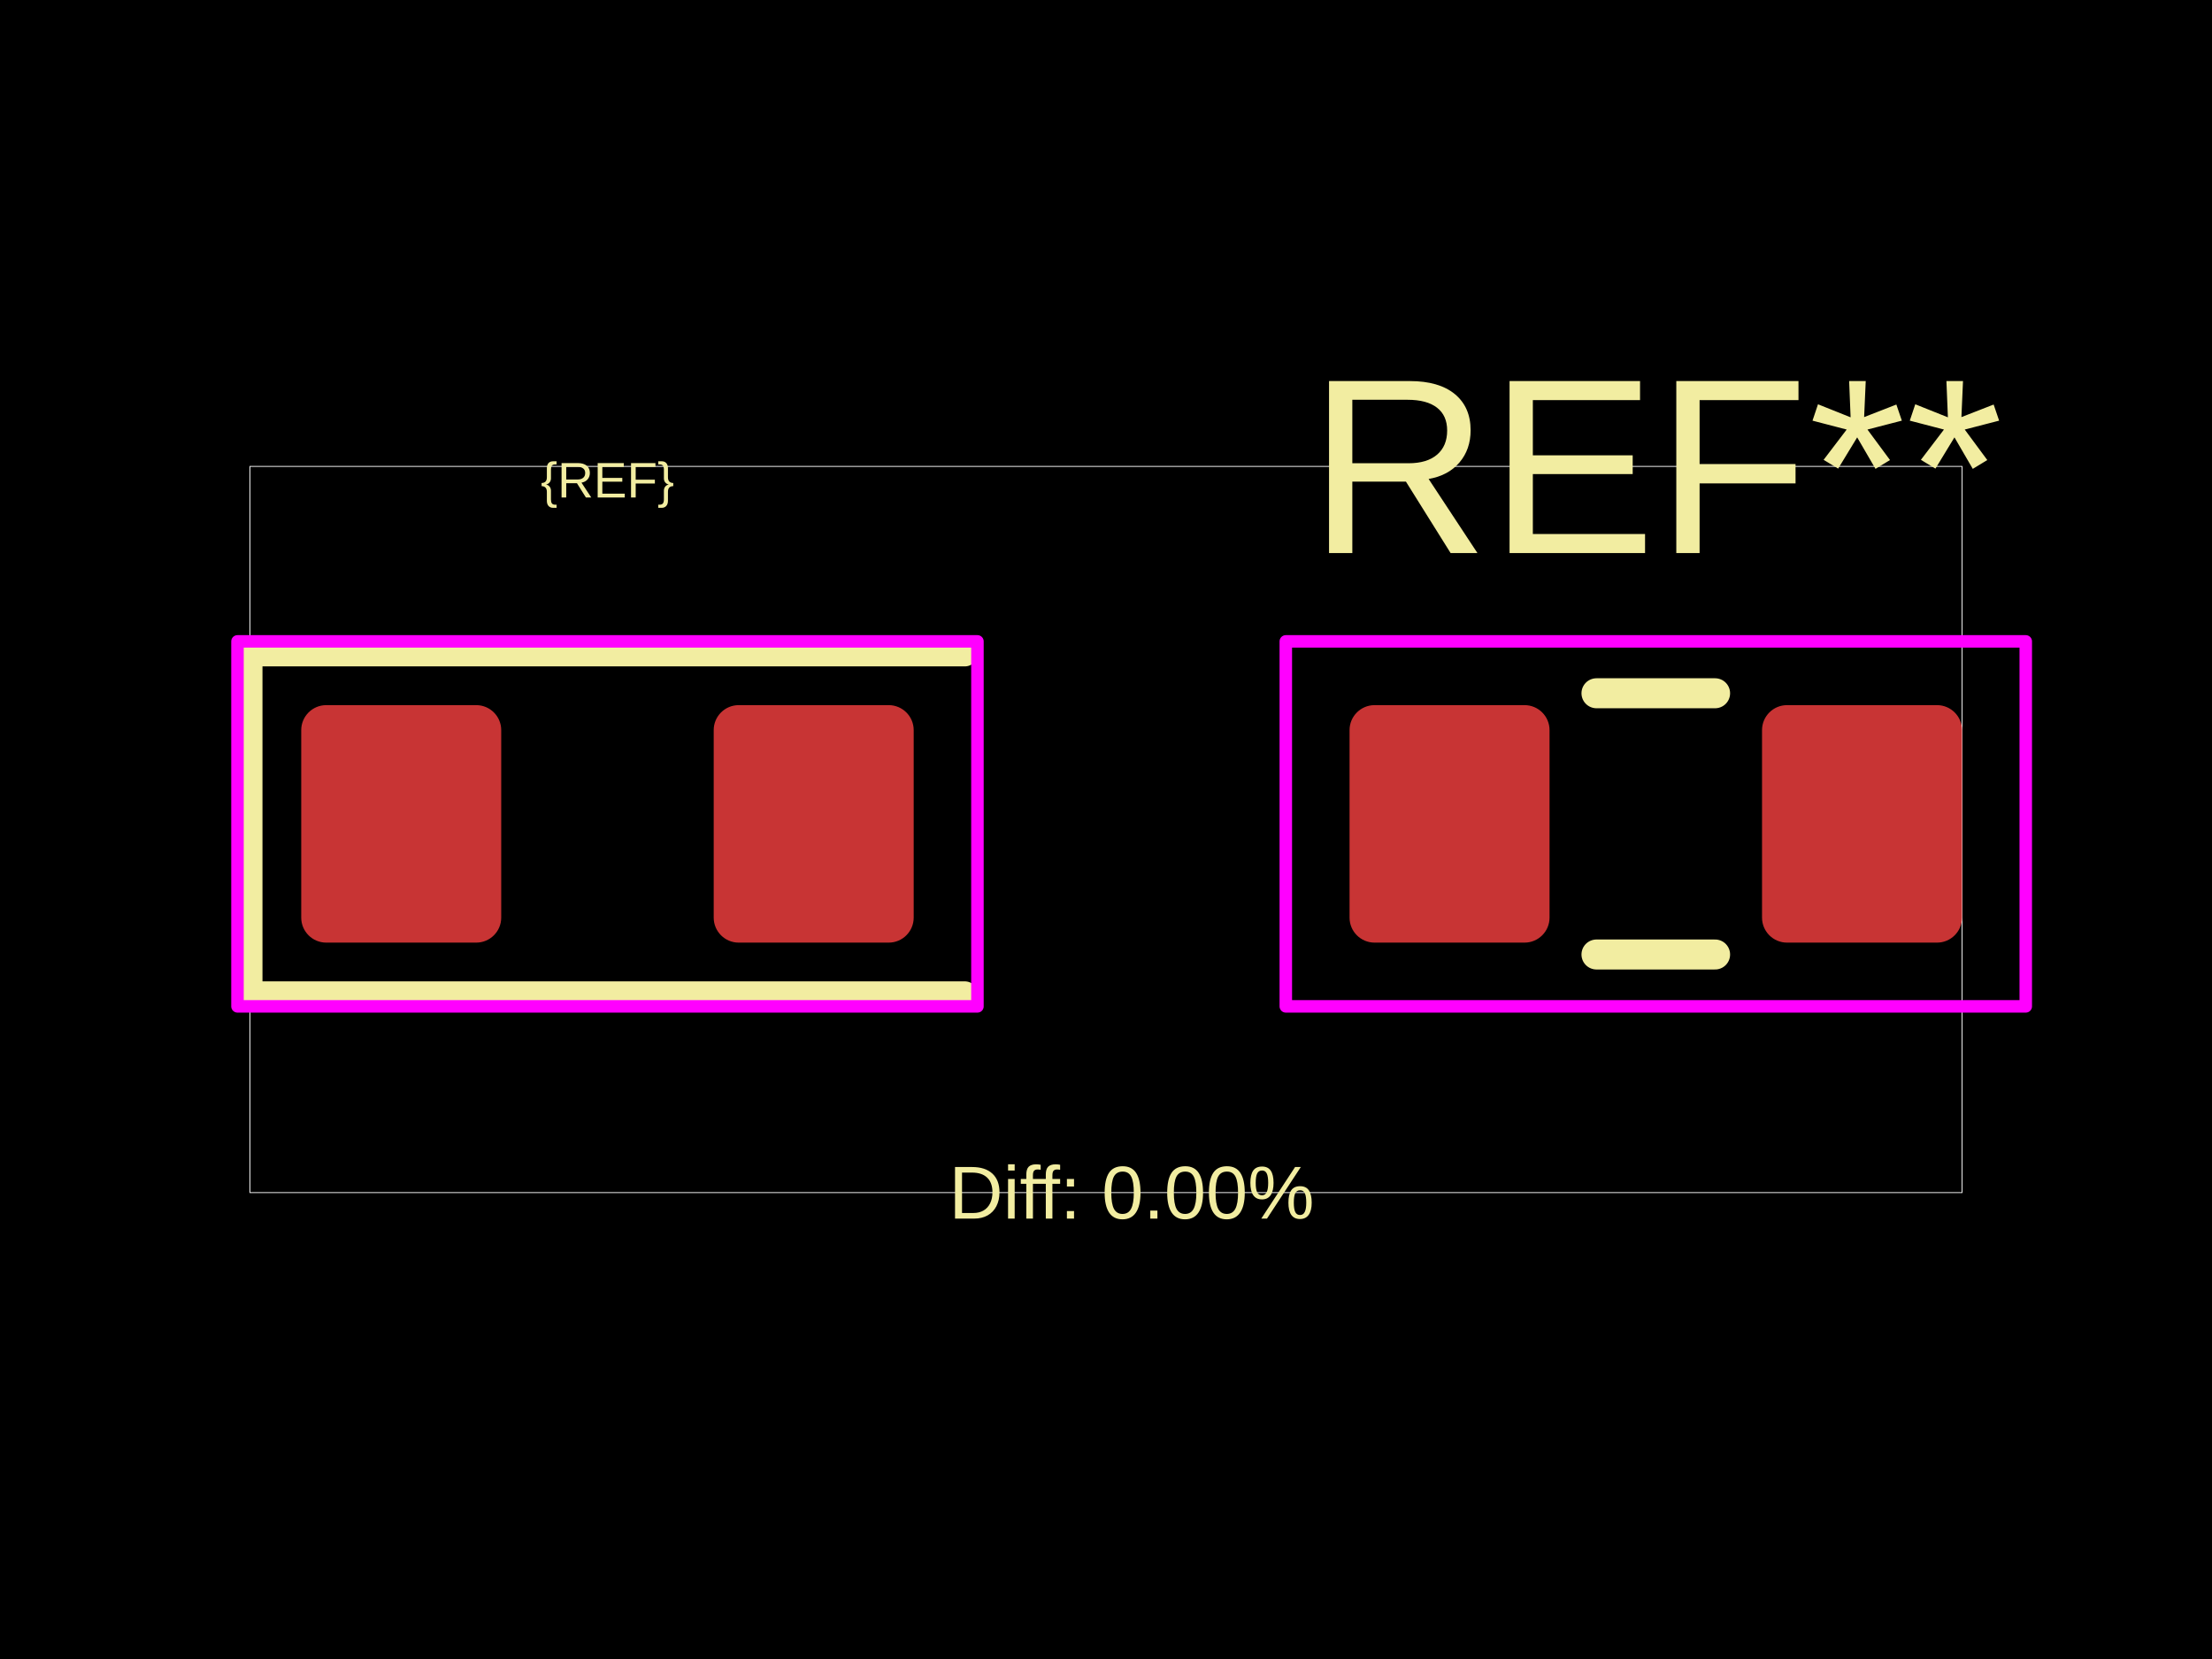
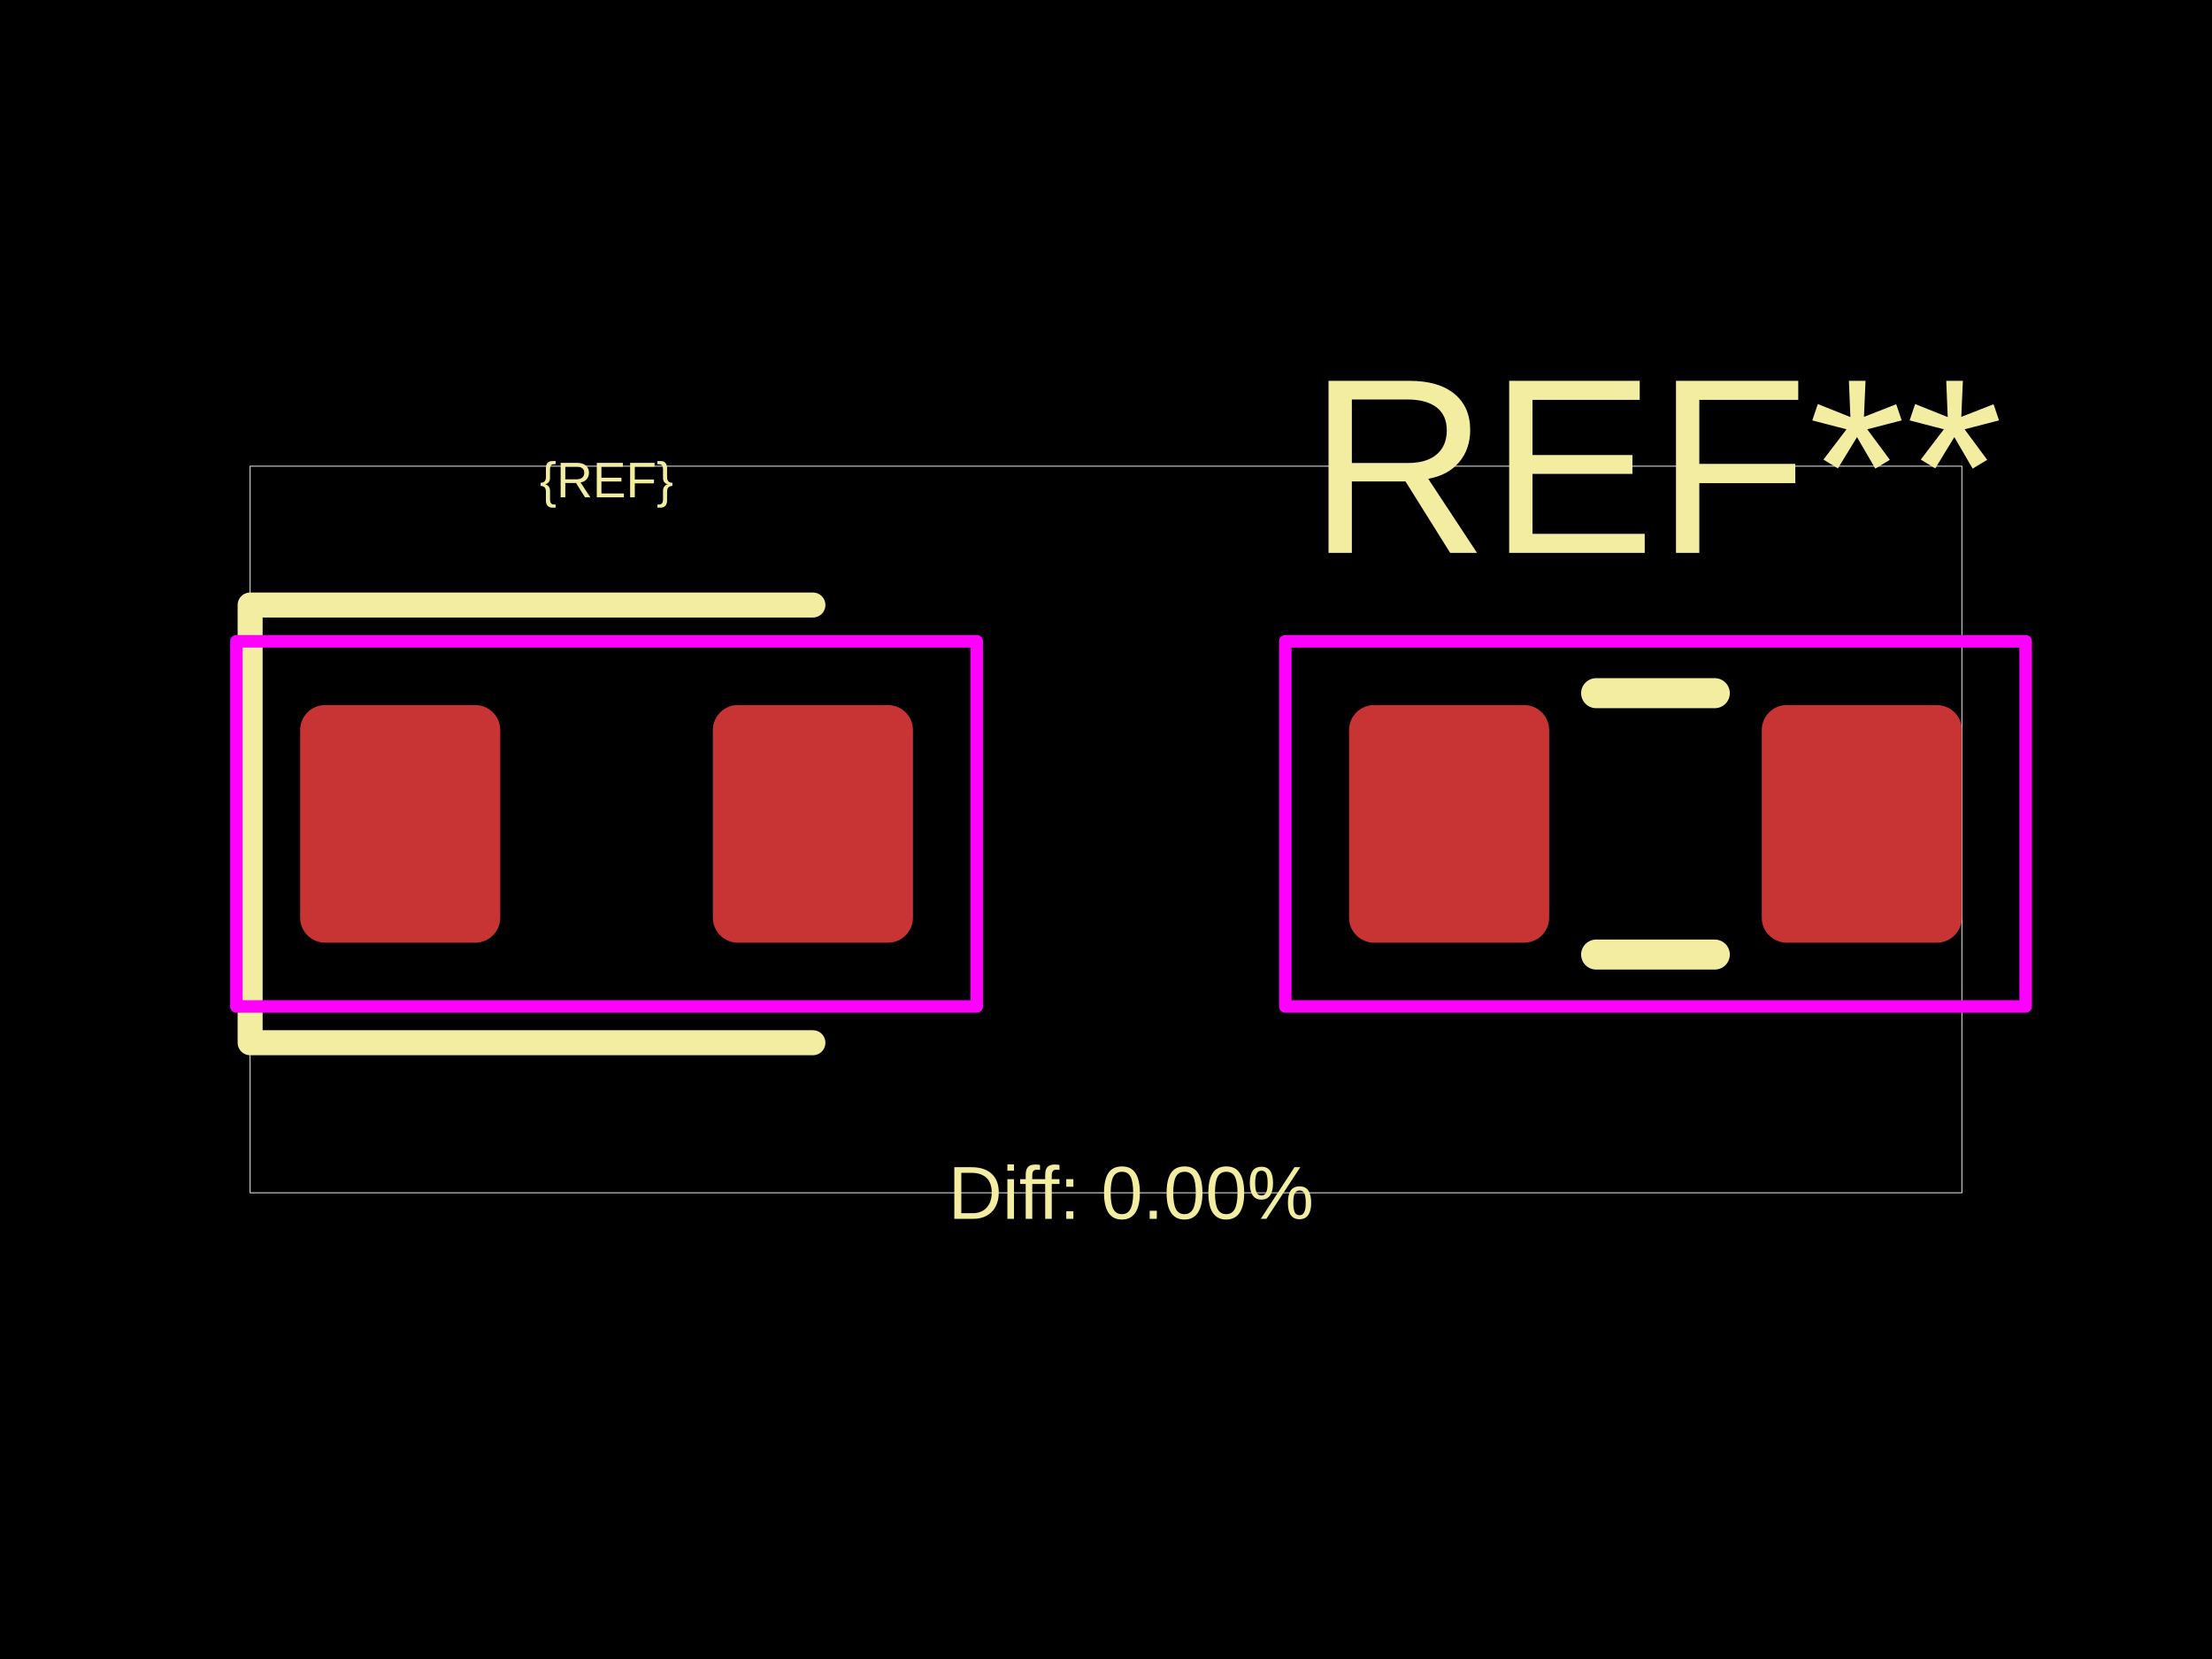
<svg xmlns="http://www.w3.org/2000/svg" width="800" height="600">
  <style />
  <rect class="boundary" x="0" y="0" fill="#000" width="800" height="600" data-type="pcb_background" data-pcb-layer="global" />
-   <rect class="pcb-boundary" fill="none" stroke="#fff" stroke-width="0.3" x="90.41" y="168.679" width="619.18" height="262.642" data-type="pcb_boundary" data-pcb-layer="global" />
-   <rect class="pcb-pad" fill="rgb(200, 52, 52)" x="108.944" y="255.021" width="72.328" height="85.89" data-type="pcb_smtpad" data-pcb-layer="top" rx="9.041" ry="9.041" />
-   <rect class="pcb-pad" fill="rgb(200, 52, 52)" x="258.121" y="255.021" width="72.328" height="85.89" data-type="pcb_smtpad" data-pcb-layer="top" rx="9.041" ry="9.041" />
-   <rect class="pcb-pad" fill="rgb(200, 52, 52)" x="488.085" y="255.021" width="72.328" height="85.89" data-type="pcb_smtpad" data-pcb-layer="top" rx="9.041" ry="9.041" />
-   <rect class="pcb-pad" fill="rgb(200, 52, 52)" x="637.262" y="255.021" width="72.328" height="85.89" data-type="pcb_smtpad" data-pcb-layer="top" rx="9.041" ry="9.041" />
-   <path class="pcb-silkscreen pcb-silkscreen-top" d="M 348.983 236.487 L 90.41 236.487 L 90.41 359.445 L 348.983 359.445" fill="none" stroke="#f2eda1" stroke-width="9.041" stroke-linecap="round" stroke-linejoin="round" data-pcb-component-id="" data-pcb-silkscreen-path-id="" data-type="pcb_silkscreen_path" data-pcb-layer="top" />
-   <text x="0" y="0" dx="0" dy="0" fill="#f2eda1" font-family="Arial, sans-serif" font-size="18.082" text-anchor="middle" dominant-baseline="central" transform="matrix(1,0,0,1,219.6968,173.6518)" class="pcb-silkscreen-text pcb-silkscreen-top" data-pcb-silkscreen-text-id="silkscreen_text_1" stroke="none" data-type="pcb_silkscreen_text" data-pcb-layer="top">{REF}</text>
-   <text x="0" y="0" dx="0" dy="0" fill="#f2eda1" font-family="Arial, sans-serif" font-size="90.41" text-anchor="middle" dominant-baseline="central" transform="matrix(1,0,0,1,598.8373,168.6792)" class="pcb-silkscreen-text pcb-silkscreen-top" data-pcb-silkscreen-text-id="pcb_silkscreen_text_0" stroke="none" data-type="pcb_silkscreen_text" data-pcb-layer="top">REF**</text>
-   <path class="pcb-silkscreen pcb-silkscreen-top" d="M 577.387 250.726 L 620.288 250.726" fill="none" stroke="#f2eda1" stroke-width="10.849" stroke-linecap="round" stroke-linejoin="round" data-pcb-component-id="pcb_component_0" data-pcb-silkscreen-path-id="pcb_silkscreen_path_0" data-type="pcb_silkscreen_path" data-pcb-layer="top" />
-   <path class="pcb-silkscreen pcb-silkscreen-top" d="M 577.387 345.205 L 620.288 345.205" fill="none" stroke="#f2eda1" stroke-width="10.849" stroke-linecap="round" stroke-linejoin="round" data-pcb-component-id="pcb_component_0" data-pcb-silkscreen-path-id="pcb_silkscreen_path_1" data-type="pcb_silkscreen_path" data-pcb-layer="top" />
-   <text x="0" y="0" dx="0" dy="0" fill="#f2eda1" font-family="Arial, sans-serif" font-size="27.123" text-anchor="middle" dominant-baseline="central" transform="matrix(1,0,0,1,409.267,431.3208)" class="pcb-silkscreen-text pcb-silkscreen-top" data-pcb-silkscreen-text-id="diffPercentText" stroke="none" data-type="pcb_silkscreen_text" data-pcb-layer="top">Diff: 0.00%</text>
-   <rect x="85.89" y="231.966" width="267.614" height="131.999" class="pcb-courtyard-rect pcb-courtyard-top" data-pcb-courtyard-rect-id="" data-type="pcb_courtyard_rect" data-pcb-layer="top" stroke-linejoin="round" fill="none" stroke="#FF00FF" stroke-width="4.521" />
-   <rect x="465.03" y="231.966" width="267.614" height="131.999" class="pcb-courtyard-rect pcb-courtyard-top" data-pcb-courtyard-rect-id="pcb_courtyard_rect_0" data-type="pcb_courtyard_rect" data-pcb-layer="top" stroke-linejoin="round" fill="none" stroke="#FF00FF" stroke-width="4.521" />
+   <rect class="pcb-boundary" fill="none" stroke="#fff" stroke-width="0.3" x="90.461" y="168.605" width="619.077" height="262.79" data-type="pcb_boundary" data-pcb-layer="global" />
+   <rect class="pcb-pad" fill="rgb(200, 52, 52)" x="108.554" y="254.995" width="72.369" height="85.938" data-type="pcb_smtpad" data-pcb-layer="top" rx="9.046" ry="9.046" />
+   <rect class="pcb-pad" fill="rgb(200, 52, 52)" x="257.815" y="254.995" width="72.369" height="85.938" data-type="pcb_smtpad" data-pcb-layer="top" rx="9.046" ry="9.046" />
+   <rect class="pcb-pad" fill="rgb(200, 52, 52)" x="487.908" y="254.995" width="72.369" height="85.938" data-type="pcb_smtpad" data-pcb-layer="top" rx="9.046" ry="9.046" />
+   <rect class="pcb-pad" fill="rgb(200, 52, 52)" x="637.17" y="254.995" width="72.369" height="85.938" data-type="pcb_smtpad" data-pcb-layer="top" rx="9.046" ry="9.046" />
+   <path class="pcb-silkscreen pcb-silkscreen-top" d="M 293.999 218.811 L 90.461 218.811 L 90.461 377.118 L 293.999 377.118" fill="none" stroke="#f2eda1" stroke-width="9.046" stroke-linecap="round" stroke-linejoin="round" data-pcb-component-id="" data-pcb-silkscreen-path-id="" data-type="pcb_silkscreen_path" data-pcb-layer="top" />
+   <text x="0" y="0" dx="0" dy="0" fill="#f2eda1" font-family="Arial, sans-serif" font-size="18.092" text-anchor="middle" dominant-baseline="central" transform="matrix(1,0,0,1,219.3687,173.5803)" class="pcb-silkscreen-text pcb-silkscreen-top" data-pcb-silkscreen-text-id="silkscreen_text_1" stroke="none" data-type="pcb_silkscreen_text" data-pcb-layer="top">{REF}</text>
+   <text x="0" y="0" dx="0" dy="0" fill="#f2eda1" font-family="Arial, sans-serif" font-size="90.461" text-anchor="middle" dominant-baseline="central" transform="matrix(1,0,0,1,598.7236,168.6049)" class="pcb-silkscreen-text pcb-silkscreen-top" data-pcb-silkscreen-text-id="pcb_silkscreen_text_0" stroke="none" data-type="pcb_silkscreen_text" data-pcb-layer="top">REF**</text>
+   <path class="pcb-silkscreen pcb-silkscreen-top" d="M 577.261 250.699 L 620.186 250.699" fill="none" stroke="#f2eda1" stroke-width="10.855" stroke-linecap="round" stroke-linejoin="round" data-pcb-component-id="pcb_component_0" data-pcb-silkscreen-path-id="pcb_silkscreen_path_0" data-type="pcb_silkscreen_path" data-pcb-layer="top" />
+   <path class="pcb-silkscreen pcb-silkscreen-top" d="M 577.261 345.231 L 620.186 345.231" fill="none" stroke="#f2eda1" stroke-width="10.855" stroke-linecap="round" stroke-linejoin="round" data-pcb-component-id="pcb_component_0" data-pcb-silkscreen-path-id="pcb_silkscreen_path_1" data-type="pcb_silkscreen_path" data-pcb-layer="top" />
+   <text x="0" y="0" dx="0" dy="0" fill="#f2eda1" font-family="Arial, sans-serif" font-size="27.138" text-anchor="middle" dominant-baseline="central" transform="matrix(1,0,0,1,409.0461,431.3951)" class="pcb-silkscreen-text pcb-silkscreen-top" data-pcb-silkscreen-text-id="diffPercentText" stroke="none" data-type="pcb_silkscreen_text" data-pcb-layer="top">Diff: 0.00%</text>
+   <rect x="85.486" y="231.928" width="267.765" height="132.074" class="pcb-courtyard-rect pcb-courtyard-top" data-pcb-courtyard-rect-id="" data-type="pcb_courtyard_rect" data-pcb-layer="top" stroke-linejoin="round" fill="none" stroke="#FF00FF" stroke-width="4.523" />
+   <rect x="464.841" y="231.928" width="267.765" height="132.074" class="pcb-courtyard-rect pcb-courtyard-top" data-pcb-courtyard-rect-id="pcb_courtyard_rect_0" data-type="pcb_courtyard_rect" data-pcb-layer="top" stroke-linejoin="round" fill="none" stroke="#FF00FF" stroke-width="4.523" />
</svg>
